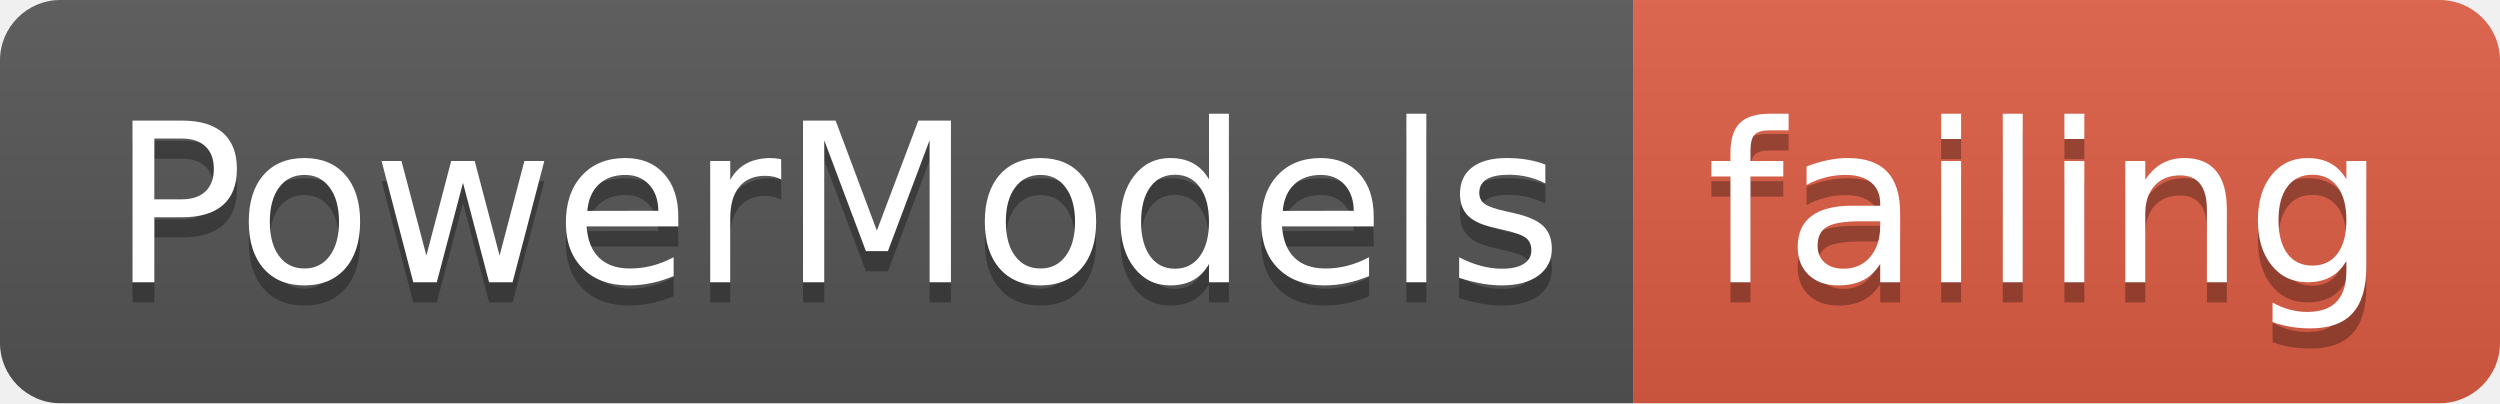
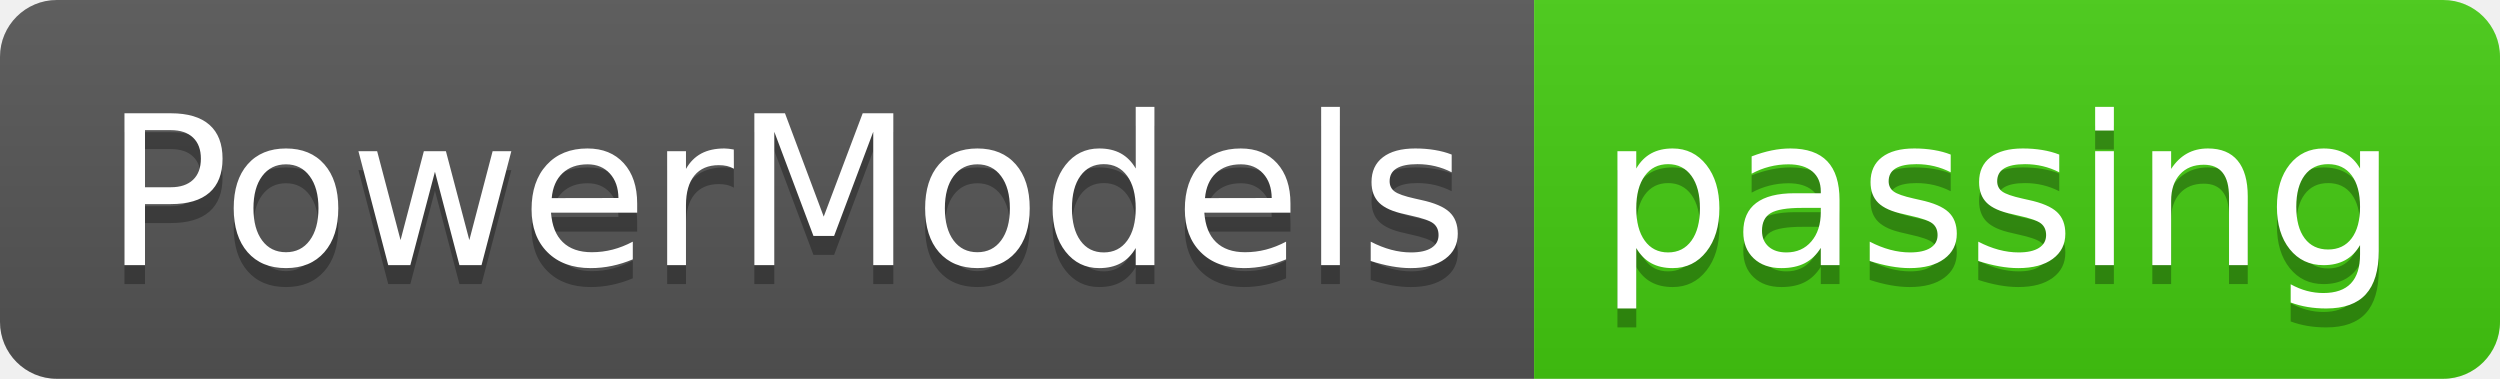
- <svg xmlns="http://www.w3.org/2000/svg" width="124" height="20">
+ <svg xmlns="http://www.w3.org/2000/svg" width="132" height="20">
  <linearGradient id="smooth" x2="0" y2="100%">
    <stop offset="0" stop-color="#bbb" stop-opacity=".1" />
    <stop offset="1" stop-opacity=".1" />
  </linearGradient>
  <clipPath id="round">
-     <rect width="124" height="20" rx="3" fill="#fff" />
+     <rect width="132" height="20" rx="3" fill="#fff" />
  </clipPath>
  <g clip-path="url(#round)">
    <rect width="81" height="20" fill="#555" />
-     <rect x="81" width="43" height="20" fill="#e05d44" />
-     <rect width="124" height="20" fill="url(#smooth)" />
+     <rect x="81" width="51" height="20" fill="#4c1" />
+     <rect width="132" height="20" fill="url(#smooth)" />
  </g>
  <g fill="#fff" text-anchor="middle" font-family="DejaVu Sans,Verdana,Geneva,sans-serif" font-size="110">
    <text x="415" y="150" fill="#010101" fill-opacity=".3" transform="scale(0.1)" textLength="710" lengthAdjust="spacing">PowerModels</text>
    <text x="415" y="140" transform="scale(0.1)" textLength="710" lengthAdjust="spacing">PowerModels</text>
-     <text x="1015" y="150" fill="#010101" fill-opacity=".3" transform="scale(0.1)" textLength="330" lengthAdjust="spacing">failing</text>
-     <text x="1015" y="140" transform="scale(0.1)" textLength="330" lengthAdjust="spacing">failing</text>
+     <text x="1055" y="150" fill="#010101" fill-opacity=".3" transform="scale(0.1)" textLength="410" lengthAdjust="spacing">passing</text>
+     <text x="1055" y="140" transform="scale(0.1)" textLength="410" lengthAdjust="spacing">passing</text>
  </g>
</svg>
